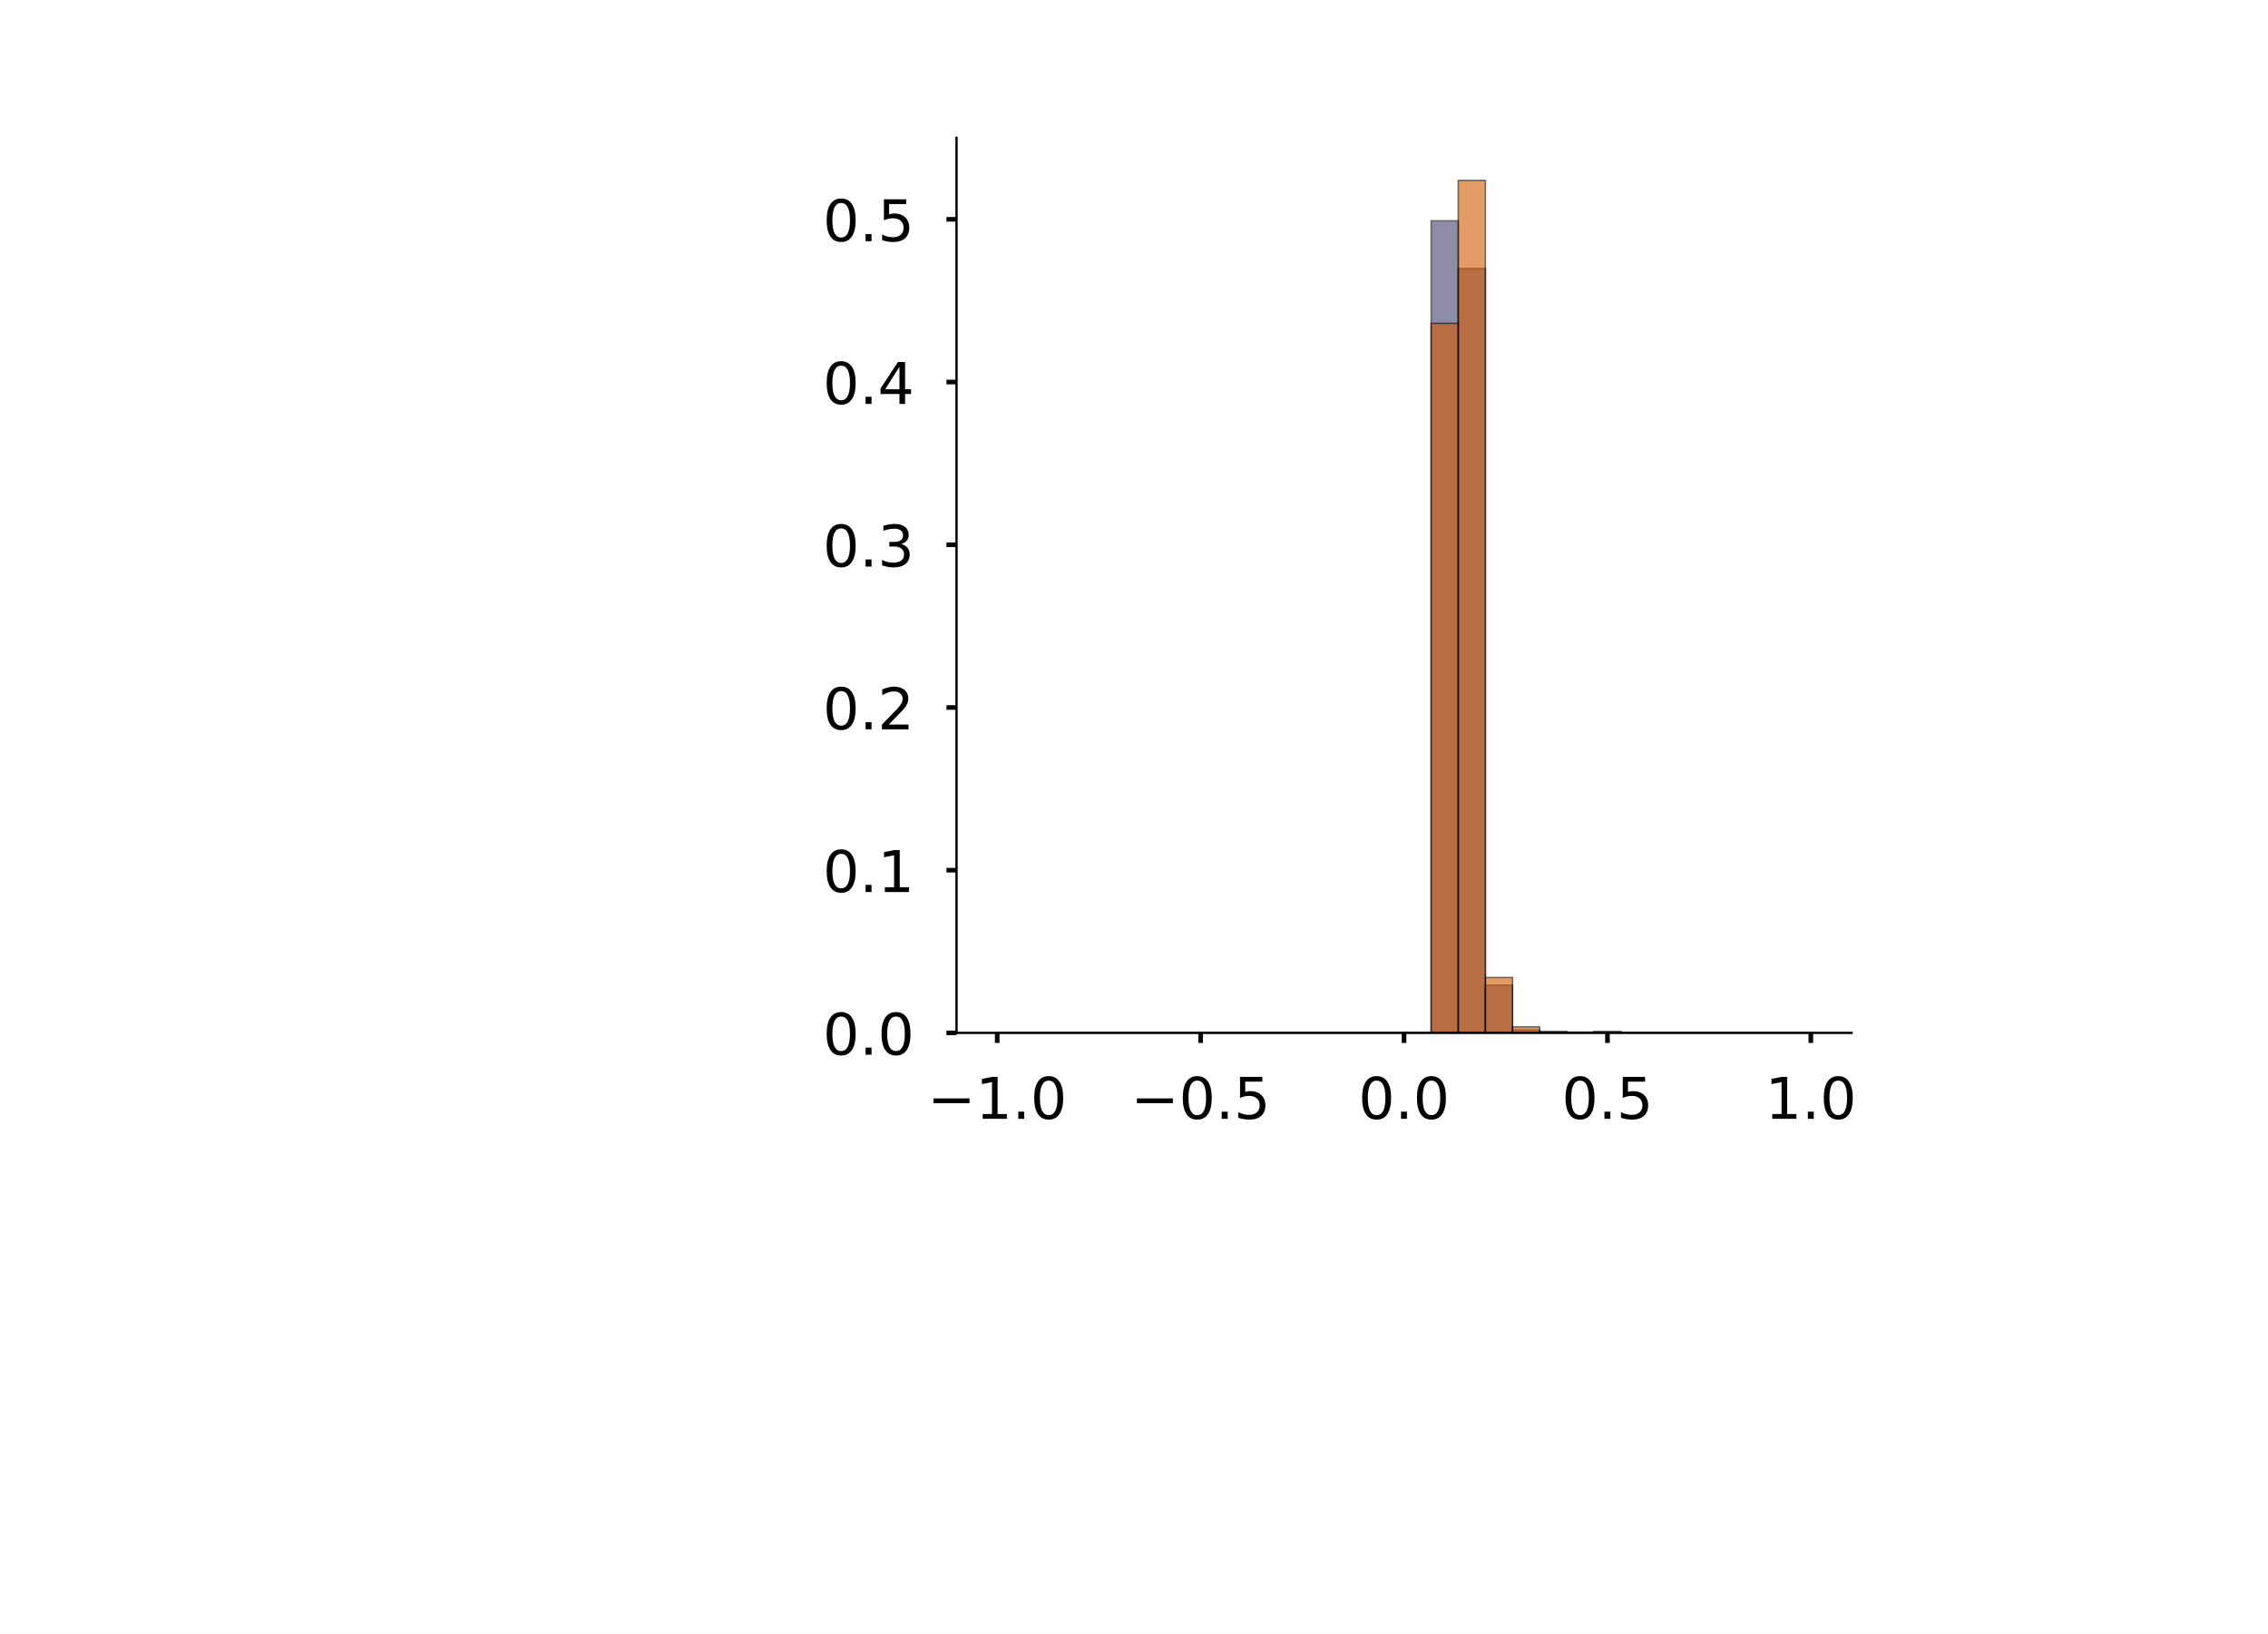
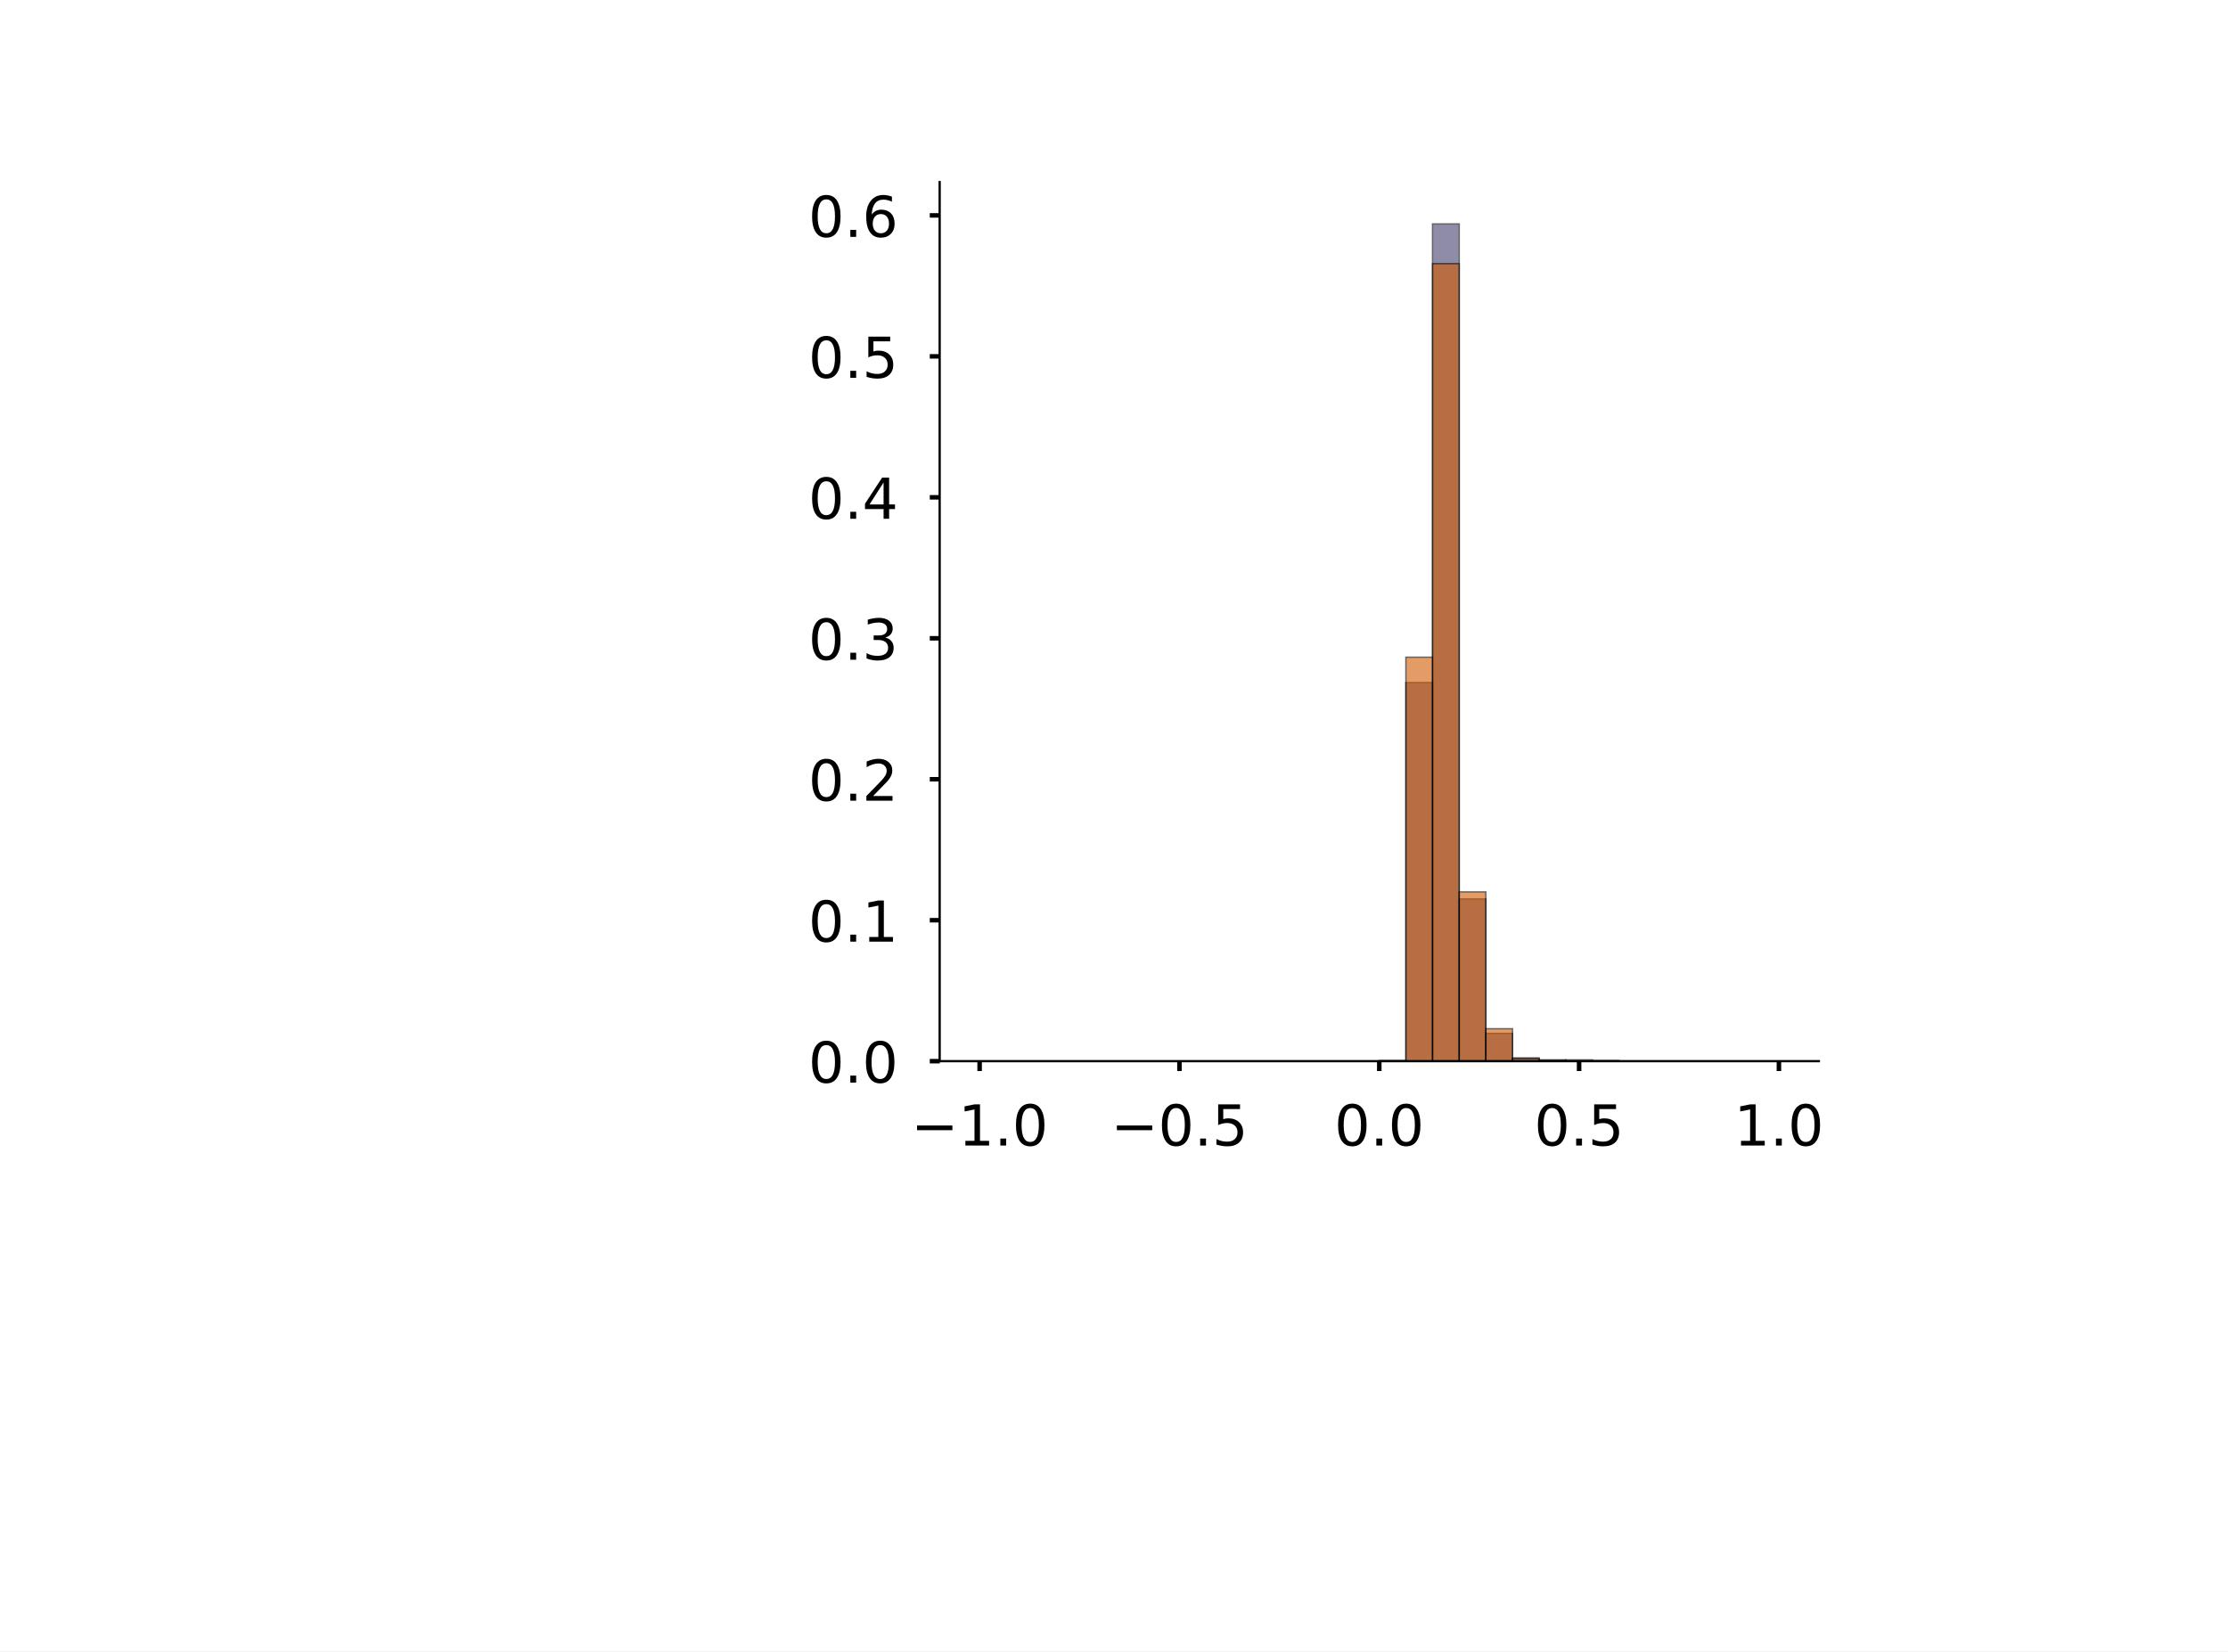
- <svg xmlns="http://www.w3.org/2000/svg" xmlns:xlink="http://www.w3.org/1999/xlink" height="568.488pt" version="1.1" viewBox="0 0 789.209 568.488" width="789.209pt">
+ <svg xmlns="http://www.w3.org/2000/svg" xmlns:xlink="http://www.w3.org/1999/xlink" height="585.051pt" version="1.1" viewBox="0 0 789.209 585.051" width="789.209pt">
  <defs>
    <style type="text/css">
*{stroke-linecap:butt;stroke-linejoin:round;}
  </style>
  </defs>
  <g id="figure_1">
    <g id="patch_1">
-       <path d="M 0 568.488  L 789.209 568.488  L 789.209 0  L 0 0  z " style="fill:#ffffff;" />
+       <path d="M 0 585.051  L 789.209 585.051  L 789.209 0  L 0 0  z " style="fill:#ffffff;" />
    </g>
    <g id="axes_1">
      <g id="patch_2">
-         <path d="M 332.85 359.388  L 644.29 359.388  L 644.29 47.948  L 332.85 47.948  z " style="fill:#ffffff;" />
+         <path d="M 332.85 375.951  L 644.29 375.951  L 644.29 64.511  L 332.85 64.511  z " style="fill:#ffffff;" />
      </g>
      <g id="patch_3">
-         <path clip-path="url(#p69e8c5bb70)" d="M 347.006 359.388  L 356.444 359.388  L 356.444 359.388  L 347.006 359.388  z " style="fill:#43406b;opacity:0.6;stroke:#000000;stroke-linejoin:miter;stroke-width:0.5;" />
+         <path clip-path="url(#p281e2dc923)" d="M 347.006 375.951  L 356.444 375.951  L 356.444 375.951  L 347.006 375.951  z " style="fill:#43406b;opacity:0.6;stroke:#000000;stroke-linejoin:miter;stroke-width:0.5;" />
      </g>
      <g id="patch_4">
-         <path clip-path="url(#p69e8c5bb70)" d="M 356.444 359.388  L 365.882 359.388  L 365.882 359.388  L 356.444 359.388  z " style="fill:#43406b;opacity:0.6;stroke:#000000;stroke-linejoin:miter;stroke-width:0.5;" />
+         <path clip-path="url(#p281e2dc923)" d="M 356.444 375.951  L 365.882 375.951  L 365.882 375.951  L 356.444 375.951  z " style="fill:#43406b;opacity:0.6;stroke:#000000;stroke-linejoin:miter;stroke-width:0.5;" />
      </g>
      <g id="patch_5">
-         <path clip-path="url(#p69e8c5bb70)" d="M 365.882 359.388  L 375.319 359.388  L 375.319 359.388  L 365.882 359.388  z " style="fill:#43406b;opacity:0.6;stroke:#000000;stroke-linejoin:miter;stroke-width:0.5;" />
+         <path clip-path="url(#p281e2dc923)" d="M 365.882 375.951  L 375.319 375.951  L 375.319 375.951  L 365.882 375.951  z " style="fill:#43406b;opacity:0.6;stroke:#000000;stroke-linejoin:miter;stroke-width:0.5;" />
      </g>
      <g id="patch_6">
-         <path clip-path="url(#p69e8c5bb70)" d="M 375.319 359.388  L 384.757 359.388  L 384.757 359.388  L 375.319 359.388  z " style="fill:#43406b;opacity:0.6;stroke:#000000;stroke-linejoin:miter;stroke-width:0.5;" />
+         <path clip-path="url(#p281e2dc923)" d="M 375.319 375.951  L 384.757 375.951  L 384.757 375.951  L 375.319 375.951  z " style="fill:#43406b;opacity:0.6;stroke:#000000;stroke-linejoin:miter;stroke-width:0.5;" />
      </g>
      <g id="patch_7">
-         <path clip-path="url(#p69e8c5bb70)" d="M 384.757 359.388  L 394.194 359.388  L 394.194 359.388  L 384.757 359.388  z " style="fill:#43406b;opacity:0.6;stroke:#000000;stroke-linejoin:miter;stroke-width:0.5;" />
+         <path clip-path="url(#p281e2dc923)" d="M 384.757 375.951  L 394.194 375.951  L 394.194 375.951  L 384.757 375.951  z " style="fill:#43406b;opacity:0.6;stroke:#000000;stroke-linejoin:miter;stroke-width:0.5;" />
      </g>
      <g id="patch_8">
-         <path clip-path="url(#p69e8c5bb70)" d="M 394.194 359.388  L 403.632 359.388  L 403.632 359.388  L 394.194 359.388  z " style="fill:#43406b;opacity:0.6;stroke:#000000;stroke-linejoin:miter;stroke-width:0.5;" />
+         <path clip-path="url(#p281e2dc923)" d="M 394.194 375.951  L 403.632 375.951  L 403.632 375.951  L 394.194 375.951  z " style="fill:#43406b;opacity:0.6;stroke:#000000;stroke-linejoin:miter;stroke-width:0.5;" />
      </g>
      <g id="patch_9">
-         <path clip-path="url(#p69e8c5bb70)" d="M 403.632 359.388  L 413.069 359.388  L 413.069 359.388  L 403.632 359.388  z " style="fill:#43406b;opacity:0.6;stroke:#000000;stroke-linejoin:miter;stroke-width:0.5;" />
+         <path clip-path="url(#p281e2dc923)" d="M 403.632 375.951  L 413.069 375.951  L 413.069 375.951  L 403.632 375.951  z " style="fill:#43406b;opacity:0.6;stroke:#000000;stroke-linejoin:miter;stroke-width:0.5;" />
      </g>
      <g id="patch_10">
-         <path clip-path="url(#p69e8c5bb70)" d="M 413.069 359.388  L 422.507 359.388  L 422.507 359.388  L 413.069 359.388  z " style="fill:#43406b;opacity:0.6;stroke:#000000;stroke-linejoin:miter;stroke-width:0.5;" />
+         <path clip-path="url(#p281e2dc923)" d="M 413.069 375.951  L 422.507 375.951  L 422.507 375.951  L 413.069 375.951  z " style="fill:#43406b;opacity:0.6;stroke:#000000;stroke-linejoin:miter;stroke-width:0.5;" />
      </g>
      <g id="patch_11">
-         <path clip-path="url(#p69e8c5bb70)" d="M 422.507 359.388  L 431.945 359.388  L 431.945 359.388  L 422.507 359.388  z " style="fill:#43406b;opacity:0.6;stroke:#000000;stroke-linejoin:miter;stroke-width:0.5;" />
+         <path clip-path="url(#p281e2dc923)" d="M 422.507 375.951  L 431.945 375.951  L 431.945 375.951  L 422.507 375.951  z " style="fill:#43406b;opacity:0.6;stroke:#000000;stroke-linejoin:miter;stroke-width:0.5;" />
      </g>
      <g id="patch_12">
-         <path clip-path="url(#p69e8c5bb70)" d="M 431.945 359.388  L 441.382 359.388  L 441.382 359.388  L 431.945 359.388  z " style="fill:#43406b;opacity:0.6;stroke:#000000;stroke-linejoin:miter;stroke-width:0.5;" />
+         <path clip-path="url(#p281e2dc923)" d="M 431.945 375.951  L 441.382 375.951  L 441.382 375.951  L 431.945 375.951  z " style="fill:#43406b;opacity:0.6;stroke:#000000;stroke-linejoin:miter;stroke-width:0.5;" />
      </g>
      <g id="patch_13">
-         <path clip-path="url(#p69e8c5bb70)" d="M 441.382 359.388  L 450.82 359.388  L 450.82 359.388  L 441.382 359.388  z " style="fill:#43406b;opacity:0.6;stroke:#000000;stroke-linejoin:miter;stroke-width:0.5;" />
+         <path clip-path="url(#p281e2dc923)" d="M 441.382 375.951  L 450.82 375.951  L 450.82 375.951  L 441.382 375.951  z " style="fill:#43406b;opacity:0.6;stroke:#000000;stroke-linejoin:miter;stroke-width:0.5;" />
      </g>
      <g id="patch_14">
-         <path clip-path="url(#p69e8c5bb70)" d="M 450.82 359.388  L 460.257 359.388  L 460.257 359.388  L 450.82 359.388  z " style="fill:#43406b;opacity:0.6;stroke:#000000;stroke-linejoin:miter;stroke-width:0.5;" />
+         <path clip-path="url(#p281e2dc923)" d="M 450.82 375.951  L 460.257 375.951  L 460.257 375.951  L 450.82 375.951  z " style="fill:#43406b;opacity:0.6;stroke:#000000;stroke-linejoin:miter;stroke-width:0.5;" />
      </g>
      <g id="patch_15">
-         <path clip-path="url(#p69e8c5bb70)" d="M 460.257 359.388  L 469.695 359.388  L 469.695 359.388  L 460.257 359.388  z " style="fill:#43406b;opacity:0.6;stroke:#000000;stroke-linejoin:miter;stroke-width:0.5;" />
+         <path clip-path="url(#p281e2dc923)" d="M 460.257 375.951  L 469.695 375.951  L 469.695 375.951  L 460.257 375.951  z " style="fill:#43406b;opacity:0.6;stroke:#000000;stroke-linejoin:miter;stroke-width:0.5;" />
      </g>
      <g id="patch_16">
-         <path clip-path="url(#p69e8c5bb70)" d="M 469.695 359.388  L 479.132 359.388  L 479.132 359.388  L 469.695 359.388  z " style="fill:#43406b;opacity:0.6;stroke:#000000;stroke-linejoin:miter;stroke-width:0.5;" />
+         <path clip-path="url(#p281e2dc923)" d="M 469.695 375.951  L 479.132 375.951  L 479.132 375.951  L 469.695 375.951  z " style="fill:#43406b;opacity:0.6;stroke:#000000;stroke-linejoin:miter;stroke-width:0.5;" />
      </g>
      <g id="patch_17">
-         <path clip-path="url(#p69e8c5bb70)" d="M 479.132 359.388  L 488.57 359.388  L 488.57 359.388  L 479.132 359.388  z " style="fill:#43406b;opacity:0.6;stroke:#000000;stroke-linejoin:miter;stroke-width:0.5;" />
+         <path clip-path="url(#p281e2dc923)" d="M 479.132 375.951  L 488.57 375.951  L 488.57 375.951  L 479.132 375.951  z " style="fill:#43406b;opacity:0.6;stroke:#000000;stroke-linejoin:miter;stroke-width:0.5;" />
      </g>
      <g id="patch_18">
-         <path clip-path="url(#p69e8c5bb70)" d="M 488.57 359.388  L 498.008 359.388  L 498.008 359.388  L 488.57 359.388  z " style="fill:#43406b;opacity:0.6;stroke:#000000;stroke-linejoin:miter;stroke-width:0.5;" />
+         <path clip-path="url(#p281e2dc923)" d="M 488.57 375.951  L 498.008 375.951  L 498.008 375.951  L 488.57 375.951  z " style="fill:#43406b;opacity:0.6;stroke:#000000;stroke-linejoin:miter;stroke-width:0.5;" />
      </g>
      <g id="patch_19">
-         <path clip-path="url(#p69e8c5bb70)" d="M 498.008 359.388  L 507.445 359.388  L 507.445 76.839  L 498.008 76.839  z " style="fill:#43406b;opacity:0.6;stroke:#000000;stroke-linejoin:miter;stroke-width:0.5;" />
+         <path clip-path="url(#p281e2dc923)" d="M 498.008 375.951  L 507.445 375.951  L 507.445 241.835  L 498.008 241.835  z " style="fill:#43406b;opacity:0.6;stroke:#000000;stroke-linejoin:miter;stroke-width:0.5;" />
      </g>
      <g id="patch_20">
-         <path clip-path="url(#p69e8c5bb70)" d="M 507.445 359.388  L 516.883 359.388  L 516.883 93.444  L 507.445 93.444  z " style="fill:#43406b;opacity:0.6;stroke:#000000;stroke-linejoin:miter;stroke-width:0.5;" />
+         <path clip-path="url(#p281e2dc923)" d="M 507.445 375.951  L 516.883 375.951  L 516.883 79.341  L 507.445 79.341  z " style="fill:#43406b;opacity:0.6;stroke:#000000;stroke-linejoin:miter;stroke-width:0.5;" />
      </g>
      <g id="patch_21">
-         <path clip-path="url(#p69e8c5bb70)" d="M 516.883 359.388  L 526.32 359.388  L 526.32 342.783  L 516.883 342.783  z " style="fill:#43406b;opacity:0.6;stroke:#000000;stroke-linejoin:miter;stroke-width:0.5;" />
+         <path clip-path="url(#p281e2dc923)" d="M 516.883 375.951  L 526.32 375.951  L 526.32 318.505  L 516.883 318.505  z " style="fill:#43406b;opacity:0.6;stroke:#000000;stroke-linejoin:miter;stroke-width:0.5;" />
      </g>
      <g id="patch_22">
-         <path clip-path="url(#p69e8c5bb70)" d="M 526.32 359.388  L 535.758 359.388  L 535.758 358.35  L 526.32 358.35  z " style="fill:#43406b;opacity:0.6;stroke:#000000;stroke-linejoin:miter;stroke-width:0.5;" />
+         <path clip-path="url(#p281e2dc923)" d="M 526.32 375.951  L 535.758 375.951  L 535.758 366.109  L 526.32 366.109  z " style="fill:#43406b;opacity:0.6;stroke:#000000;stroke-linejoin:miter;stroke-width:0.5;" />
      </g>
      <g id="patch_23">
-         <path clip-path="url(#p69e8c5bb70)" d="M 535.758 359.388  L 545.195 359.388  L 545.195 359.388  L 535.758 359.388  z " style="fill:#43406b;opacity:0.6;stroke:#000000;stroke-linejoin:miter;stroke-width:0.5;" />
+         <path clip-path="url(#p281e2dc923)" d="M 535.758 375.951  L 545.195 375.951  L 545.195 374.806  L 535.758 374.806  z " style="fill:#43406b;opacity:0.6;stroke:#000000;stroke-linejoin:miter;stroke-width:0.5;" />
      </g>
      <g id="patch_24">
-         <path clip-path="url(#p69e8c5bb70)" d="M 545.195 359.388  L 554.633 359.388  L 554.633 359.388  L 545.195 359.388  z " style="fill:#43406b;opacity:0.6;stroke:#000000;stroke-linejoin:miter;stroke-width:0.5;" />
+         <path clip-path="url(#p281e2dc923)" d="M 545.195 375.951  L 554.633 375.951  L 554.633 375.722  L 545.195 375.722  z " style="fill:#43406b;opacity:0.6;stroke:#000000;stroke-linejoin:miter;stroke-width:0.5;" />
      </g>
      <g id="patch_25">
-         <path clip-path="url(#p69e8c5bb70)" d="M 554.633 359.388  L 564.071 359.388  L 564.071 359.388  L 554.633 359.388  z " style="fill:#43406b;opacity:0.6;stroke:#000000;stroke-linejoin:miter;stroke-width:0.5;" />
+         <path clip-path="url(#p281e2dc923)" d="M 554.633 375.951  L 564.071 375.951  L 564.071 375.951  L 554.633 375.951  z " style="fill:#43406b;opacity:0.6;stroke:#000000;stroke-linejoin:miter;stroke-width:0.5;" />
      </g>
      <g id="patch_26">
-         <path clip-path="url(#p69e8c5bb70)" d="M 564.071 359.388  L 573.508 359.388  L 573.508 359.388  L 564.071 359.388  z " style="fill:#43406b;opacity:0.6;stroke:#000000;stroke-linejoin:miter;stroke-width:0.5;" />
+         <path clip-path="url(#p281e2dc923)" d="M 564.071 375.951  L 573.508 375.951  L 573.508 375.951  L 564.071 375.951  z " style="fill:#43406b;opacity:0.6;stroke:#000000;stroke-linejoin:miter;stroke-width:0.5;" />
      </g>
      <g id="patch_27">
-         <path clip-path="url(#p69e8c5bb70)" d="M 573.508 359.388  L 582.946 359.388  L 582.946 359.388  L 573.508 359.388  z " style="fill:#43406b;opacity:0.6;stroke:#000000;stroke-linejoin:miter;stroke-width:0.5;" />
+         <path clip-path="url(#p281e2dc923)" d="M 573.508 375.951  L 582.946 375.951  L 582.946 375.951  L 573.508 375.951  z " style="fill:#43406b;opacity:0.6;stroke:#000000;stroke-linejoin:miter;stroke-width:0.5;" />
      </g>
      <g id="patch_28">
-         <path clip-path="url(#p69e8c5bb70)" d="M 582.946 359.388  L 592.383 359.388  L 592.383 359.388  L 582.946 359.388  z " style="fill:#43406b;opacity:0.6;stroke:#000000;stroke-linejoin:miter;stroke-width:0.5;" />
+         <path clip-path="url(#p281e2dc923)" d="M 582.946 375.951  L 592.383 375.951  L 592.383 375.951  L 582.946 375.951  z " style="fill:#43406b;opacity:0.6;stroke:#000000;stroke-linejoin:miter;stroke-width:0.5;" />
      </g>
      <g id="patch_29">
-         <path clip-path="url(#p69e8c5bb70)" d="M 592.383 359.388  L 601.821 359.388  L 601.821 359.388  L 592.383 359.388  z " style="fill:#43406b;opacity:0.6;stroke:#000000;stroke-linejoin:miter;stroke-width:0.5;" />
+         <path clip-path="url(#p281e2dc923)" d="M 592.383 375.951  L 601.821 375.951  L 601.821 375.951  L 592.383 375.951  z " style="fill:#43406b;opacity:0.6;stroke:#000000;stroke-linejoin:miter;stroke-width:0.5;" />
      </g>
      <g id="patch_30">
-         <path clip-path="url(#p69e8c5bb70)" d="M 601.821 359.388  L 611.258 359.388  L 611.258 359.388  L 601.821 359.388  z " style="fill:#43406b;opacity:0.6;stroke:#000000;stroke-linejoin:miter;stroke-width:0.5;" />
+         <path clip-path="url(#p281e2dc923)" d="M 601.821 375.951  L 611.258 375.951  L 611.258 375.951  L 601.821 375.951  z " style="fill:#43406b;opacity:0.6;stroke:#000000;stroke-linejoin:miter;stroke-width:0.5;" />
      </g>
      <g id="patch_31">
-         <path clip-path="url(#p69e8c5bb70)" d="M 611.258 359.388  L 620.696 359.388  L 620.696 359.388  L 611.258 359.388  z " style="fill:#43406b;opacity:0.6;stroke:#000000;stroke-linejoin:miter;stroke-width:0.5;" />
+         <path clip-path="url(#p281e2dc923)" d="M 611.258 375.951  L 620.696 375.951  L 620.696 375.951  L 611.258 375.951  z " style="fill:#43406b;opacity:0.6;stroke:#000000;stroke-linejoin:miter;stroke-width:0.5;" />
      </g>
      <g id="patch_32">
-         <path clip-path="url(#p69e8c5bb70)" d="M 620.696 359.388  L 630.134 359.388  L 630.134 359.388  L 620.696 359.388  z " style="fill:#43406b;opacity:0.6;stroke:#000000;stroke-linejoin:miter;stroke-width:0.5;" />
+         <path clip-path="url(#p281e2dc923)" d="M 620.696 375.951  L 630.134 375.951  L 630.134 375.951  L 620.696 375.951  z " style="fill:#43406b;opacity:0.6;stroke:#000000;stroke-linejoin:miter;stroke-width:0.5;" />
      </g>
      <g id="patch_33">
-         <path clip-path="url(#p69e8c5bb70)" d="M 347.006 359.388  L 356.444 359.388  L 356.444 359.388  L 347.006 359.388  z " style="fill:#d15a00;opacity:0.6;stroke:#000000;stroke-linejoin:miter;stroke-width:0.5;" />
+         <path clip-path="url(#p281e2dc923)" d="M 347.006 375.951  L 356.444 375.951  L 356.444 375.951  L 347.006 375.951  z " style="fill:#d15a00;opacity:0.6;stroke:#000000;stroke-linejoin:miter;stroke-width:0.5;" />
      </g>
      <g id="patch_34">
-         <path clip-path="url(#p69e8c5bb70)" d="M 356.444 359.388  L 365.882 359.388  L 365.882 359.388  L 356.444 359.388  z " style="fill:#d15a00;opacity:0.6;stroke:#000000;stroke-linejoin:miter;stroke-width:0.5;" />
+         <path clip-path="url(#p281e2dc923)" d="M 356.444 375.951  L 365.882 375.951  L 365.882 375.951  L 356.444 375.951  z " style="fill:#d15a00;opacity:0.6;stroke:#000000;stroke-linejoin:miter;stroke-width:0.5;" />
      </g>
      <g id="patch_35">
-         <path clip-path="url(#p69e8c5bb70)" d="M 365.882 359.388  L 375.319 359.388  L 375.319 359.388  L 365.882 359.388  z " style="fill:#d15a00;opacity:0.6;stroke:#000000;stroke-linejoin:miter;stroke-width:0.5;" />
+         <path clip-path="url(#p281e2dc923)" d="M 365.882 375.951  L 375.319 375.951  L 375.319 375.951  L 365.882 375.951  z " style="fill:#d15a00;opacity:0.6;stroke:#000000;stroke-linejoin:miter;stroke-width:0.5;" />
      </g>
      <g id="patch_36">
-         <path clip-path="url(#p69e8c5bb70)" d="M 375.319 359.388  L 384.757 359.388  L 384.757 359.388  L 375.319 359.388  z " style="fill:#d15a00;opacity:0.6;stroke:#000000;stroke-linejoin:miter;stroke-width:0.5;" />
+         <path clip-path="url(#p281e2dc923)" d="M 375.319 375.951  L 384.757 375.951  L 384.757 375.951  L 375.319 375.951  z " style="fill:#d15a00;opacity:0.6;stroke:#000000;stroke-linejoin:miter;stroke-width:0.5;" />
      </g>
      <g id="patch_37">
-         <path clip-path="url(#p69e8c5bb70)" d="M 384.757 359.388  L 394.194 359.388  L 394.194 359.388  L 384.757 359.388  z " style="fill:#d15a00;opacity:0.6;stroke:#000000;stroke-linejoin:miter;stroke-width:0.5;" />
+         <path clip-path="url(#p281e2dc923)" d="M 384.757 375.951  L 394.194 375.951  L 394.194 375.951  L 384.757 375.951  z " style="fill:#d15a00;opacity:0.6;stroke:#000000;stroke-linejoin:miter;stroke-width:0.5;" />
      </g>
      <g id="patch_38">
-         <path clip-path="url(#p69e8c5bb70)" d="M 394.194 359.388  L 403.632 359.388  L 403.632 359.388  L 394.194 359.388  z " style="fill:#d15a00;opacity:0.6;stroke:#000000;stroke-linejoin:miter;stroke-width:0.5;" />
+         <path clip-path="url(#p281e2dc923)" d="M 394.194 375.951  L 403.632 375.951  L 403.632 375.951  L 394.194 375.951  z " style="fill:#d15a00;opacity:0.6;stroke:#000000;stroke-linejoin:miter;stroke-width:0.5;" />
      </g>
      <g id="patch_39">
-         <path clip-path="url(#p69e8c5bb70)" d="M 403.632 359.388  L 413.069 359.388  L 413.069 359.388  L 403.632 359.388  z " style="fill:#d15a00;opacity:0.6;stroke:#000000;stroke-linejoin:miter;stroke-width:0.5;" />
+         <path clip-path="url(#p281e2dc923)" d="M 403.632 375.951  L 413.069 375.951  L 413.069 375.951  L 403.632 375.951  z " style="fill:#d15a00;opacity:0.6;stroke:#000000;stroke-linejoin:miter;stroke-width:0.5;" />
      </g>
      <g id="patch_40">
-         <path clip-path="url(#p69e8c5bb70)" d="M 413.069 359.388  L 422.507 359.388  L 422.507 359.388  L 413.069 359.388  z " style="fill:#d15a00;opacity:0.6;stroke:#000000;stroke-linejoin:miter;stroke-width:0.5;" />
+         <path clip-path="url(#p281e2dc923)" d="M 413.069 375.951  L 422.507 375.951  L 422.507 375.951  L 413.069 375.951  z " style="fill:#d15a00;opacity:0.6;stroke:#000000;stroke-linejoin:miter;stroke-width:0.5;" />
      </g>
      <g id="patch_41">
-         <path clip-path="url(#p69e8c5bb70)" d="M 422.507 359.388  L 431.945 359.388  L 431.945 359.388  L 422.507 359.388  z " style="fill:#d15a00;opacity:0.6;stroke:#000000;stroke-linejoin:miter;stroke-width:0.5;" />
+         <path clip-path="url(#p281e2dc923)" d="M 422.507 375.951  L 431.945 375.951  L 431.945 375.951  L 422.507 375.951  z " style="fill:#d15a00;opacity:0.6;stroke:#000000;stroke-linejoin:miter;stroke-width:0.5;" />
      </g>
      <g id="patch_42">
-         <path clip-path="url(#p69e8c5bb70)" d="M 431.945 359.388  L 441.382 359.388  L 441.382 359.388  L 431.945 359.388  z " style="fill:#d15a00;opacity:0.6;stroke:#000000;stroke-linejoin:miter;stroke-width:0.5;" />
+         <path clip-path="url(#p281e2dc923)" d="M 431.945 375.951  L 441.382 375.951  L 441.382 375.951  L 431.945 375.951  z " style="fill:#d15a00;opacity:0.6;stroke:#000000;stroke-linejoin:miter;stroke-width:0.5;" />
      </g>
      <g id="patch_43">
-         <path clip-path="url(#p69e8c5bb70)" d="M 441.382 359.388  L 450.82 359.388  L 450.82 359.388  L 441.382 359.388  z " style="fill:#d15a00;opacity:0.6;stroke:#000000;stroke-linejoin:miter;stroke-width:0.5;" />
+         <path clip-path="url(#p281e2dc923)" d="M 441.382 375.951  L 450.82 375.951  L 450.82 375.951  L 441.382 375.951  z " style="fill:#d15a00;opacity:0.6;stroke:#000000;stroke-linejoin:miter;stroke-width:0.5;" />
      </g>
      <g id="patch_44">
-         <path clip-path="url(#p69e8c5bb70)" d="M 450.82 359.388  L 460.257 359.388  L 460.257 359.388  L 450.82 359.388  z " style="fill:#d15a00;opacity:0.6;stroke:#000000;stroke-linejoin:miter;stroke-width:0.5;" />
+         <path clip-path="url(#p281e2dc923)" d="M 450.82 375.951  L 460.257 375.951  L 460.257 375.951  L 450.82 375.951  z " style="fill:#d15a00;opacity:0.6;stroke:#000000;stroke-linejoin:miter;stroke-width:0.5;" />
      </g>
      <g id="patch_45">
-         <path clip-path="url(#p69e8c5bb70)" d="M 460.257 359.388  L 469.695 359.388  L 469.695 359.388  L 460.257 359.388  z " style="fill:#d15a00;opacity:0.6;stroke:#000000;stroke-linejoin:miter;stroke-width:0.5;" />
+         <path clip-path="url(#p281e2dc923)" d="M 460.257 375.951  L 469.695 375.951  L 469.695 375.951  L 460.257 375.951  z " style="fill:#d15a00;opacity:0.6;stroke:#000000;stroke-linejoin:miter;stroke-width:0.5;" />
      </g>
      <g id="patch_46">
-         <path clip-path="url(#p69e8c5bb70)" d="M 469.695 359.388  L 479.132 359.388  L 479.132 359.388  L 469.695 359.388  z " style="fill:#d15a00;opacity:0.6;stroke:#000000;stroke-linejoin:miter;stroke-width:0.5;" />
+         <path clip-path="url(#p281e2dc923)" d="M 469.695 375.951  L 479.132 375.951  L 479.132 375.951  L 469.695 375.951  z " style="fill:#d15a00;opacity:0.6;stroke:#000000;stroke-linejoin:miter;stroke-width:0.5;" />
      </g>
      <g id="patch_47">
-         <path clip-path="url(#p69e8c5bb70)" d="M 479.132 359.388  L 488.57 359.388  L 488.57 359.388  L 479.132 359.388  z " style="fill:#d15a00;opacity:0.6;stroke:#000000;stroke-linejoin:miter;stroke-width:0.5;" />
+         <path clip-path="url(#p281e2dc923)" d="M 479.132 375.951  L 488.57 375.951  L 488.57 375.951  L 479.132 375.951  z " style="fill:#d15a00;opacity:0.6;stroke:#000000;stroke-linejoin:miter;stroke-width:0.5;" />
      </g>
      <g id="patch_48">
-         <path clip-path="url(#p69e8c5bb70)" d="M 488.57 359.388  L 498.008 359.388  L 498.008 359.388  L 488.57 359.388  z " style="fill:#d15a00;opacity:0.6;stroke:#000000;stroke-linejoin:miter;stroke-width:0.5;" />
+         <path clip-path="url(#p281e2dc923)" d="M 488.57 375.951  L 498.008 375.951  L 498.008 375.721  L 488.57 375.721  z " style="fill:#d15a00;opacity:0.6;stroke:#000000;stroke-linejoin:miter;stroke-width:0.5;" />
      </g>
      <g id="patch_49">
-         <path clip-path="url(#p69e8c5bb70)" d="M 498.008 359.388  L 507.445 359.388  L 507.445 112.517  L 498.008 112.517  z " style="fill:#d15a00;opacity:0.6;stroke:#000000;stroke-linejoin:miter;stroke-width:0.5;" />
+         <path clip-path="url(#p281e2dc923)" d="M 498.008 375.951  L 507.445 375.951  L 507.445 232.843  L 498.008 232.843  z " style="fill:#d15a00;opacity:0.6;stroke:#000000;stroke-linejoin:miter;stroke-width:0.5;" />
      </g>
      <g id="patch_50">
-         <path clip-path="url(#p69e8c5bb70)" d="M 507.445 359.388  L 516.883 359.388  L 516.883 62.779  L 507.445 62.779  z " style="fill:#d15a00;opacity:0.6;stroke:#000000;stroke-linejoin:miter;stroke-width:0.5;" />
+         <path clip-path="url(#p281e2dc923)" d="M 507.445 375.951  L 516.883 375.951  L 516.883 93.41  L 507.445 93.41  z " style="fill:#d15a00;opacity:0.6;stroke:#000000;stroke-linejoin:miter;stroke-width:0.5;" />
      </g>
      <g id="patch_51">
-         <path clip-path="url(#p69e8c5bb70)" d="M 516.883 359.388  L 526.32 359.388  L 526.32 340.118  L 516.883 340.118  z " style="fill:#d15a00;opacity:0.6;stroke:#000000;stroke-linejoin:miter;stroke-width:0.5;" />
+         <path clip-path="url(#p281e2dc923)" d="M 516.883 375.951  L 526.32 375.951  L 526.32 315.997  L 516.883 315.997  z " style="fill:#d15a00;opacity:0.6;stroke:#000000;stroke-linejoin:miter;stroke-width:0.5;" />
      </g>
      <g id="patch_52">
-         <path clip-path="url(#p69e8c5bb70)" d="M 526.32 359.388  L 535.758 359.388  L 535.758 357.305  L 526.32 357.305  z " style="fill:#d15a00;opacity:0.6;stroke:#000000;stroke-linejoin:miter;stroke-width:0.5;" />
+         <path clip-path="url(#p281e2dc923)" d="M 526.32 375.951  L 535.758 375.951  L 535.758 364.465  L 526.32 364.465  z " style="fill:#d15a00;opacity:0.6;stroke:#000000;stroke-linejoin:miter;stroke-width:0.5;" />
      </g>
      <g id="patch_53">
-         <path clip-path="url(#p69e8c5bb70)" d="M 535.758 359.388  L 545.195 359.388  L 545.195 358.867  L 535.758 358.867  z " style="fill:#d15a00;opacity:0.6;stroke:#000000;stroke-linejoin:miter;stroke-width:0.5;" />
+         <path clip-path="url(#p281e2dc923)" d="M 535.758 375.951  L 545.195 375.951  L 545.195 375.032  L 535.758 375.032  z " style="fill:#d15a00;opacity:0.6;stroke:#000000;stroke-linejoin:miter;stroke-width:0.5;" />
      </g>
      <g id="patch_54">
-         <path clip-path="url(#p69e8c5bb70)" d="M 545.195 359.388  L 554.633 359.388  L 554.633 359.128  L 545.195 359.128  z " style="fill:#d15a00;opacity:0.6;stroke:#000000;stroke-linejoin:miter;stroke-width:0.5;" />
+         <path clip-path="url(#p281e2dc923)" d="M 545.195 375.951  L 554.633 375.951  L 554.633 375.491  L 545.195 375.491  z " style="fill:#d15a00;opacity:0.6;stroke:#000000;stroke-linejoin:miter;stroke-width:0.5;" />
      </g>
      <g id="patch_55">
-         <path clip-path="url(#p69e8c5bb70)" d="M 554.633 359.388  L 564.071 359.388  L 564.071 358.867  L 554.633 358.867  z " style="fill:#d15a00;opacity:0.6;stroke:#000000;stroke-linejoin:miter;stroke-width:0.5;" />
+         <path clip-path="url(#p281e2dc923)" d="M 554.633 375.951  L 564.071 375.951  L 564.071 375.491  L 554.633 375.491  z " style="fill:#d15a00;opacity:0.6;stroke:#000000;stroke-linejoin:miter;stroke-width:0.5;" />
      </g>
      <g id="patch_56">
-         <path clip-path="url(#p69e8c5bb70)" d="M 564.071 359.388  L 573.508 359.388  L 573.508 359.388  L 564.071 359.388  z " style="fill:#d15a00;opacity:0.6;stroke:#000000;stroke-linejoin:miter;stroke-width:0.5;" />
+         <path clip-path="url(#p281e2dc923)" d="M 564.071 375.951  L 573.508 375.951  L 573.508 375.721  L 564.071 375.721  z " style="fill:#d15a00;opacity:0.6;stroke:#000000;stroke-linejoin:miter;stroke-width:0.5;" />
      </g>
      <g id="patch_57">
-         <path clip-path="url(#p69e8c5bb70)" d="M 573.508 359.388  L 582.946 359.388  L 582.946 359.388  L 573.508 359.388  z " style="fill:#d15a00;opacity:0.6;stroke:#000000;stroke-linejoin:miter;stroke-width:0.5;" />
+         <path clip-path="url(#p281e2dc923)" d="M 573.508 375.951  L 582.946 375.951  L 582.946 375.951  L 573.508 375.951  z " style="fill:#d15a00;opacity:0.6;stroke:#000000;stroke-linejoin:miter;stroke-width:0.5;" />
      </g>
      <g id="patch_58">
-         <path clip-path="url(#p69e8c5bb70)" d="M 582.946 359.388  L 592.383 359.388  L 592.383 359.388  L 582.946 359.388  z " style="fill:#d15a00;opacity:0.6;stroke:#000000;stroke-linejoin:miter;stroke-width:0.5;" />
+         <path clip-path="url(#p281e2dc923)" d="M 582.946 375.951  L 592.383 375.951  L 592.383 375.951  L 582.946 375.951  z " style="fill:#d15a00;opacity:0.6;stroke:#000000;stroke-linejoin:miter;stroke-width:0.5;" />
      </g>
      <g id="patch_59">
-         <path clip-path="url(#p69e8c5bb70)" d="M 592.383 359.388  L 601.821 359.388  L 601.821 359.388  L 592.383 359.388  z " style="fill:#d15a00;opacity:0.6;stroke:#000000;stroke-linejoin:miter;stroke-width:0.5;" />
+         <path clip-path="url(#p281e2dc923)" d="M 592.383 375.951  L 601.821 375.951  L 601.821 375.951  L 592.383 375.951  z " style="fill:#d15a00;opacity:0.6;stroke:#000000;stroke-linejoin:miter;stroke-width:0.5;" />
      </g>
      <g id="patch_60">
-         <path clip-path="url(#p69e8c5bb70)" d="M 601.821 359.388  L 611.258 359.388  L 611.258 359.388  L 601.821 359.388  z " style="fill:#d15a00;opacity:0.6;stroke:#000000;stroke-linejoin:miter;stroke-width:0.5;" />
+         <path clip-path="url(#p281e2dc923)" d="M 601.821 375.951  L 611.258 375.951  L 611.258 375.951  L 601.821 375.951  z " style="fill:#d15a00;opacity:0.6;stroke:#000000;stroke-linejoin:miter;stroke-width:0.5;" />
      </g>
      <g id="patch_61">
-         <path clip-path="url(#p69e8c5bb70)" d="M 611.258 359.388  L 620.696 359.388  L 620.696 359.388  L 611.258 359.388  z " style="fill:#d15a00;opacity:0.6;stroke:#000000;stroke-linejoin:miter;stroke-width:0.5;" />
+         <path clip-path="url(#p281e2dc923)" d="M 611.258 375.951  L 620.696 375.951  L 620.696 375.951  L 611.258 375.951  z " style="fill:#d15a00;opacity:0.6;stroke:#000000;stroke-linejoin:miter;stroke-width:0.5;" />
      </g>
      <g id="patch_62">
-         <path clip-path="url(#p69e8c5bb70)" d="M 620.696 359.388  L 630.134 359.388  L 630.134 359.388  L 620.696 359.388  z " style="fill:#d15a00;opacity:0.6;stroke:#000000;stroke-linejoin:miter;stroke-width:0.5;" />
+         <path clip-path="url(#p281e2dc923)" d="M 620.696 375.951  L 630.134 375.951  L 630.134 375.951  L 620.696 375.951  z " style="fill:#d15a00;opacity:0.6;stroke:#000000;stroke-linejoin:miter;stroke-width:0.5;" />
      </g>
      <g id="matplotlib.axis_1">
        <g id="xtick_1">
          <g id="line2d_1">
            <defs>
-               <path d="M 0 0  L 0 3.5  " id="mf357e0fc10" style="stroke:#000000;stroke-width:1.6;" />
-             </defs>
-             <g>
-               <use style="stroke:#000000;stroke-width:1.6;" x="347.006" xlink:href="#mf357e0fc10" y="359.388" />
+               <path d="M 0 0  L 0 3.5  " id="m9f02d364dc" style="stroke:#000000;stroke-width:1.6;" />
+             </defs>
+             <g>
+               <use style="stroke:#000000;stroke-width:1.6;" x="347.006" xlink:href="#m9f02d364dc" y="375.951" />
            </g>
          </g>
          <g id="text_1">
            <defs>
              <path d="M 10.594 35.5  L 73.188 35.5  L 73.188 27.203  L 10.594 27.203  z " id="DejaVuSans-8722" />
              <path d="M 12.406 8.297  L 28.516 8.297  L 28.516 63.922  L 10.984 60.406  L 10.984 69.391  L 28.422 72.906  L 38.281 72.906  L 38.281 8.297  L 54.391 8.297  L 54.391 0  L 12.406 0  z " id="DejaVuSans-49" />
              <path d="M 10.688 12.406  L 21 12.406  L 21 0  L 10.688 0  z " id="DejaVuSans-46" />
              <path d="M 31.781 66.406  Q 24.172 66.406 20.328 58.906  Q 16.5 51.422 16.5 36.375  Q 16.5 21.391 20.328 13.891  Q 24.172 6.391 31.781 6.391  Q 39.453 6.391 43.281 13.891  Q 47.125 21.391 47.125 36.375  Q 47.125 51.422 43.281 58.906  Q 39.453 66.406 31.781 66.406  z M 31.781 74.219  Q 44.047 74.219 50.516 64.516  Q 56.984 54.828 56.984 36.375  Q 56.984 17.969 50.516 8.266  Q 44.047 -1.422 31.781 -1.422  Q 19.531 -1.422 13.062 8.266  Q 6.594 17.969 6.594 36.375  Q 6.594 54.828 13.062 64.516  Q 19.531 74.219 31.781 74.219  z " id="DejaVuSans-48" />
            </defs>
-             <g transform="translate(322.7236 389.285)scale(0.2 -0.2)">
+             <g transform="translate(322.7236 405.8474)scale(0.2 -0.2)">
              <use xlink:href="#DejaVuSans-8722" />
              <use x="83.789" xlink:href="#DejaVuSans-49" />
              <use x="147.412" xlink:href="#DejaVuSans-46" />
              <use x="179.199" xlink:href="#DejaVuSans-48" />
            </g>
          </g>
        </g>
        <g id="xtick_2">
          <g id="line2d_2">
            <g>
-               <use style="stroke:#000000;stroke-width:1.6;" x="417.788" xlink:href="#mf357e0fc10" y="359.388" />
+               <use style="stroke:#000000;stroke-width:1.6;" x="417.788" xlink:href="#m9f02d364dc" y="375.951" />
            </g>
          </g>
          <g id="text_2">
            <defs>
              <path d="M 10.797 72.906  L 49.516 72.906  L 49.516 64.594  L 19.828 64.594  L 19.828 46.734  Q 21.969 47.469 24.109 47.828  Q 26.266 48.188 28.422 48.188  Q 40.625 48.188 47.75 41.5  Q 54.891 34.812 54.891 23.391  Q 54.891 11.625 47.562 5.094  Q 40.234 -1.422 26.906 -1.422  Q 22.312 -1.422 17.547 -0.641  Q 12.797 0.141 7.719 1.703  L 7.719 11.625  Q 12.109 9.234 16.797 8.062  Q 21.484 6.891 26.703 6.891  Q 35.156 6.891 40.078 11.328  Q 45.016 15.766 45.016 23.391  Q 45.016 31 40.078 35.438  Q 35.156 39.891 26.703 39.891  Q 22.75 39.891 18.812 39.016  Q 14.891 38.141 10.797 36.281  z " id="DejaVuSans-53" />
            </defs>
-             <g transform="translate(393.5054 389.285)scale(0.2 -0.2)">
+             <g transform="translate(393.5054 405.8474)scale(0.2 -0.2)">
              <use xlink:href="#DejaVuSans-8722" />
              <use x="83.789" xlink:href="#DejaVuSans-48" />
              <use x="147.412" xlink:href="#DejaVuSans-46" />
              <use x="179.199" xlink:href="#DejaVuSans-53" />
            </g>
          </g>
        </g>
        <g id="xtick_3">
          <g id="line2d_3">
            <g>
-               <use style="stroke:#000000;stroke-width:1.6;" x="488.57" xlink:href="#mf357e0fc10" y="359.388" />
+               <use style="stroke:#000000;stroke-width:1.6;" x="488.57" xlink:href="#m9f02d364dc" y="375.951" />
            </g>
          </g>
          <g id="text_3">
-             <g transform="translate(472.6669 389.285)scale(0.2 -0.2)">
+             <g transform="translate(472.6669 405.8474)scale(0.2 -0.2)">
              <use xlink:href="#DejaVuSans-48" />
              <use x="63.623" xlink:href="#DejaVuSans-46" />
              <use x="95.41" xlink:href="#DejaVuSans-48" />
            </g>
          </g>
        </g>
        <g id="xtick_4">
          <g id="line2d_4">
            <g>
-               <use style="stroke:#000000;stroke-width:1.6;" x="559.352" xlink:href="#mf357e0fc10" y="359.388" />
+               <use style="stroke:#000000;stroke-width:1.6;" x="559.352" xlink:href="#m9f02d364dc" y="375.951" />
            </g>
          </g>
          <g id="text_4">
-             <g transform="translate(543.4487 389.285)scale(0.2 -0.2)">
+             <g transform="translate(543.4487 405.8474)scale(0.2 -0.2)">
              <use xlink:href="#DejaVuSans-48" />
              <use x="63.623" xlink:href="#DejaVuSans-46" />
              <use x="95.41" xlink:href="#DejaVuSans-53" />
            </g>
          </g>
        </g>
        <g id="xtick_5">
          <g id="line2d_5">
            <g>
-               <use style="stroke:#000000;stroke-width:1.6;" x="630.134" xlink:href="#mf357e0fc10" y="359.388" />
+               <use style="stroke:#000000;stroke-width:1.6;" x="630.134" xlink:href="#m9f02d364dc" y="375.951" />
            </g>
          </g>
          <g id="text_5">
-             <g transform="translate(614.2305 389.285)scale(0.2 -0.2)">
+             <g transform="translate(614.2305 405.8474)scale(0.2 -0.2)">
              <use xlink:href="#DejaVuSans-49" />
              <use x="63.623" xlink:href="#DejaVuSans-46" />
              <use x="95.41" xlink:href="#DejaVuSans-48" />
            </g>
          </g>
        </g>
      </g>
      <g id="matplotlib.axis_2">
        <g id="ytick_1">
          <g id="line2d_6">
            <defs>
-               <path d="M 0 0  L -3.5 0  " id="m5e57e9c276" style="stroke:#000000;stroke-width:1.6;" />
-             </defs>
-             <g>
-               <use style="stroke:#000000;stroke-width:1.6;" x="332.85" xlink:href="#m5e57e9c276" y="359.388" />
+               <path d="M 0 0  L -3.5 0  " id="m4999840ff7" style="stroke:#000000;stroke-width:1.6;" />
+             </defs>
+             <g>
+               <use style="stroke:#000000;stroke-width:1.6;" x="332.85" xlink:href="#m4999840ff7" y="375.951" />
            </g>
          </g>
          <g id="text_6">
-             <g transform="translate(286.3438 366.9865)scale(0.2 -0.2)">
+             <g transform="translate(286.3438 383.549)scale(0.2 -0.2)">
              <use xlink:href="#DejaVuSans-48" />
              <use x="63.623" xlink:href="#DejaVuSans-46" />
              <use x="95.41" xlink:href="#DejaVuSans-48" />
            </g>
          </g>
        </g>
        <g id="ytick_2">
          <g id="line2d_7">
            <g>
-               <use style="stroke:#000000;stroke-width:1.6;" x="332.85" xlink:href="#m5e57e9c276" y="302.774" />
+               <use style="stroke:#000000;stroke-width:1.6;" x="332.85" xlink:href="#m4999840ff7" y="326.012" />
            </g>
          </g>
          <g id="text_7">
-             <g transform="translate(286.3438 310.3729)scale(0.2 -0.2)">
+             <g transform="translate(286.3438 333.6106)scale(0.2 -0.2)">
              <use xlink:href="#DejaVuSans-48" />
              <use x="63.623" xlink:href="#DejaVuSans-46" />
              <use x="95.41" xlink:href="#DejaVuSans-49" />
            </g>
          </g>
        </g>
        <g id="ytick_3">
          <g id="line2d_8">
            <g>
-               <use style="stroke:#000000;stroke-width:1.6;" x="332.85" xlink:href="#m5e57e9c276" y="246.161" />
+               <use style="stroke:#000000;stroke-width:1.6;" x="332.85" xlink:href="#m4999840ff7" y="276.074" />
            </g>
          </g>
          <g id="text_8">
            <defs>
              <path d="M 19.188 8.297  L 53.609 8.297  L 53.609 0  L 7.328 0  L 7.328 8.297  Q 12.938 14.109 22.625 23.891  Q 32.328 33.688 34.812 36.531  Q 39.547 41.844 41.422 45.531  Q 43.312 49.219 43.312 52.781  Q 43.312 58.594 39.234 62.25  Q 35.156 65.922 28.609 65.922  Q 23.969 65.922 18.812 64.312  Q 13.672 62.703 7.812 59.422  L 7.812 69.391  Q 13.766 71.781 18.938 73  Q 24.125 74.219 28.422 74.219  Q 39.75 74.219 46.484 68.547  Q 53.219 62.891 53.219 53.422  Q 53.219 48.922 51.531 44.891  Q 49.859 40.875 45.406 35.406  Q 44.188 33.984 37.641 27.219  Q 31.109 20.453 19.188 8.297  z " id="DejaVuSans-50" />
            </defs>
-             <g transform="translate(286.3438 253.7593)scale(0.2 -0.2)">
+             <g transform="translate(286.3438 283.6721)scale(0.2 -0.2)">
              <use xlink:href="#DejaVuSans-48" />
              <use x="63.623" xlink:href="#DejaVuSans-46" />
              <use x="95.41" xlink:href="#DejaVuSans-50" />
            </g>
          </g>
        </g>
        <g id="ytick_4">
          <g id="line2d_9">
            <g>
-               <use style="stroke:#000000;stroke-width:1.6;" x="332.85" xlink:href="#m5e57e9c276" y="189.547" />
+               <use style="stroke:#000000;stroke-width:1.6;" x="332.85" xlink:href="#m4999840ff7" y="226.135" />
            </g>
          </g>
          <g id="text_9">
            <defs>
              <path d="M 40.578 39.312  Q 47.656 37.797 51.625 33  Q 55.609 28.219 55.609 21.188  Q 55.609 10.406 48.188 4.484  Q 40.766 -1.422 27.094 -1.422  Q 22.516 -1.422 17.656 -0.516  Q 12.797 0.391 7.625 2.203  L 7.625 11.719  Q 11.719 9.328 16.594 8.109  Q 21.484 6.891 26.812 6.891  Q 36.078 6.891 40.938 10.547  Q 45.797 14.203 45.797 21.188  Q 45.797 27.641 41.281 31.266  Q 36.766 34.906 28.719 34.906  L 20.219 34.906  L 20.219 43.016  L 29.109 43.016  Q 36.375 43.016 40.234 45.922  Q 44.094 48.828 44.094 54.297  Q 44.094 59.906 40.109 62.906  Q 36.141 65.922 28.719 65.922  Q 24.656 65.922 20.016 65.031  Q 15.375 64.156 9.812 62.312  L 9.812 71.094  Q 15.438 72.656 20.344 73.438  Q 25.25 74.219 29.594 74.219  Q 40.828 74.219 47.359 69.109  Q 53.906 64.016 53.906 55.328  Q 53.906 49.266 50.438 45.094  Q 46.969 40.922 40.578 39.312  z " id="DejaVuSans-51" />
            </defs>
-             <g transform="translate(286.3438 197.1457)scale(0.2 -0.2)">
+             <g transform="translate(286.3438 233.7337)scale(0.2 -0.2)">
              <use xlink:href="#DejaVuSans-48" />
              <use x="63.623" xlink:href="#DejaVuSans-46" />
              <use x="95.41" xlink:href="#DejaVuSans-51" />
            </g>
          </g>
        </g>
        <g id="ytick_5">
          <g id="line2d_10">
            <g>
-               <use style="stroke:#000000;stroke-width:1.6;" x="332.85" xlink:href="#m5e57e9c276" y="132.934" />
+               <use style="stroke:#000000;stroke-width:1.6;" x="332.85" xlink:href="#m4999840ff7" y="176.197" />
            </g>
          </g>
          <g id="text_10">
            <defs>
              <path d="M 37.797 64.312  L 12.891 25.391  L 37.797 25.391  z M 35.203 72.906  L 47.609 72.906  L 47.609 25.391  L 58.016 25.391  L 58.016 17.188  L 47.609 17.188  L 47.609 0  L 37.797 0  L 37.797 17.188  L 4.891 17.188  L 4.891 26.703  z " id="DejaVuSans-52" />
            </defs>
-             <g transform="translate(286.3438 140.5321)scale(0.2 -0.2)">
+             <g transform="translate(286.3438 183.7953)scale(0.2 -0.2)">
              <use xlink:href="#DejaVuSans-48" />
              <use x="63.623" xlink:href="#DejaVuSans-46" />
              <use x="95.41" xlink:href="#DejaVuSans-52" />
            </g>
          </g>
        </g>
        <g id="ytick_6">
          <g id="line2d_11">
            <g>
-               <use style="stroke:#000000;stroke-width:1.6;" x="332.85" xlink:href="#m5e57e9c276" y="76.32" />
+               <use style="stroke:#000000;stroke-width:1.6;" x="332.85" xlink:href="#m4999840ff7" y="126.258" />
            </g>
          </g>
          <g id="text_11">
+             <g transform="translate(286.3438 133.8569)scale(0.2 -0.2)">
+               <use xlink:href="#DejaVuSans-48" />
+               <use x="63.623" xlink:href="#DejaVuSans-46" />
+               <use x="95.41" xlink:href="#DejaVuSans-53" />
+             </g>
+           </g>
+         </g>
+         <g id="ytick_7">
+           <g id="line2d_12">
+             <g>
+               <use style="stroke:#000000;stroke-width:1.6;" x="332.85" xlink:href="#m4999840ff7" y="76.32" />
+             </g>
+           </g>
+           <g id="text_12">
+             <defs>
+               <path d="M 33.016 40.375  Q 26.375 40.375 22.484 35.828  Q 18.609 31.297 18.609 23.391  Q 18.609 15.531 22.484 10.953  Q 26.375 6.391 33.016 6.391  Q 39.656 6.391 43.531 10.953  Q 47.406 15.531 47.406 23.391  Q 47.406 31.297 43.531 35.828  Q 39.656 40.375 33.016 40.375  z M 52.594 71.297  L 52.594 62.312  Q 48.875 64.062 45.094 64.984  Q 41.312 65.922 37.594 65.922  Q 27.828 65.922 22.672 59.328  Q 17.531 52.734 16.797 39.406  Q 19.672 43.656 24.016 45.922  Q 28.375 48.188 33.594 48.188  Q 44.578 48.188 50.953 41.516  Q 57.328 34.859 57.328 23.391  Q 57.328 12.156 50.688 5.359  Q 44.047 -1.422 33.016 -1.422  Q 20.359 -1.422 13.672 8.266  Q 6.984 17.969 6.984 36.375  Q 6.984 53.656 15.188 63.938  Q 23.391 74.219 37.203 74.219  Q 40.922 74.219 44.703 73.484  Q 48.484 72.75 52.594 71.297  z " id="DejaVuSans-54" />
+             </defs>
            <g transform="translate(286.3438 83.91844)scale(0.2 -0.2)">
              <use xlink:href="#DejaVuSans-48" />
              <use x="63.623" xlink:href="#DejaVuSans-46" />
-               <use x="95.41" xlink:href="#DejaVuSans-53" />
+               <use x="95.41" xlink:href="#DejaVuSans-54" />
            </g>
          </g>
        </g>
      </g>
      <g id="patch_63">
-         <path d="M 332.85 359.388  L 332.85 47.948  " style="fill:none;stroke:#000000;stroke-linecap:square;stroke-linejoin:miter;stroke-width:0.8;" />
+         <path d="M 332.85 375.951  L 332.85 64.511  " style="fill:none;stroke:#000000;stroke-linecap:square;stroke-linejoin:miter;stroke-width:0.8;" />
      </g>
      <g id="patch_64">
-         <path d="M 332.85 359.388  L 644.29 359.388  " style="fill:none;stroke:#000000;stroke-linecap:square;stroke-linejoin:miter;stroke-width:0.8;" />
+         <path d="M 332.85 375.951  L 644.29 375.951  " style="fill:none;stroke:#000000;stroke-linecap:square;stroke-linejoin:miter;stroke-width:0.8;" />
      </g>
    </g>
  </g>
  <defs>
-     <clipPath id="p69e8c5bb70">
-       <rect height="311.44" width="311.44" x="332.85" y="47.948" />
+     <clipPath id="p281e2dc923">
+       <rect height="311.44" width="311.44" x="332.85" y="64.511" />
    </clipPath>
  </defs>
</svg>
